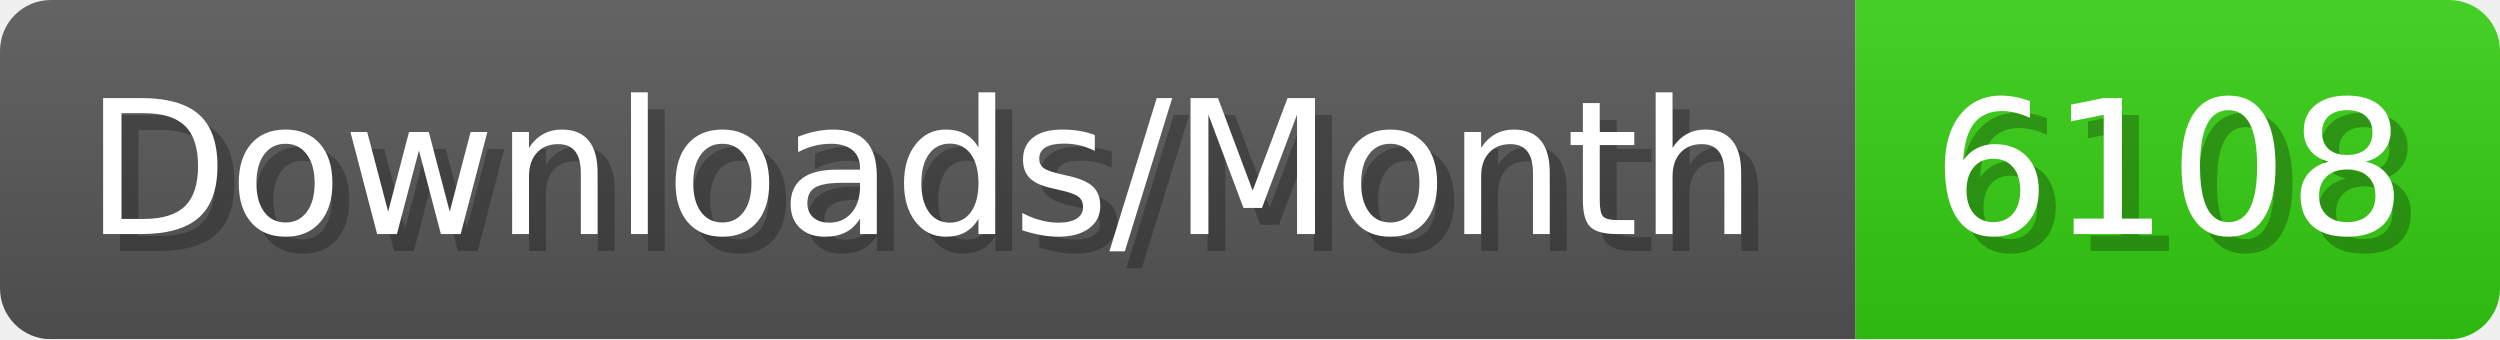
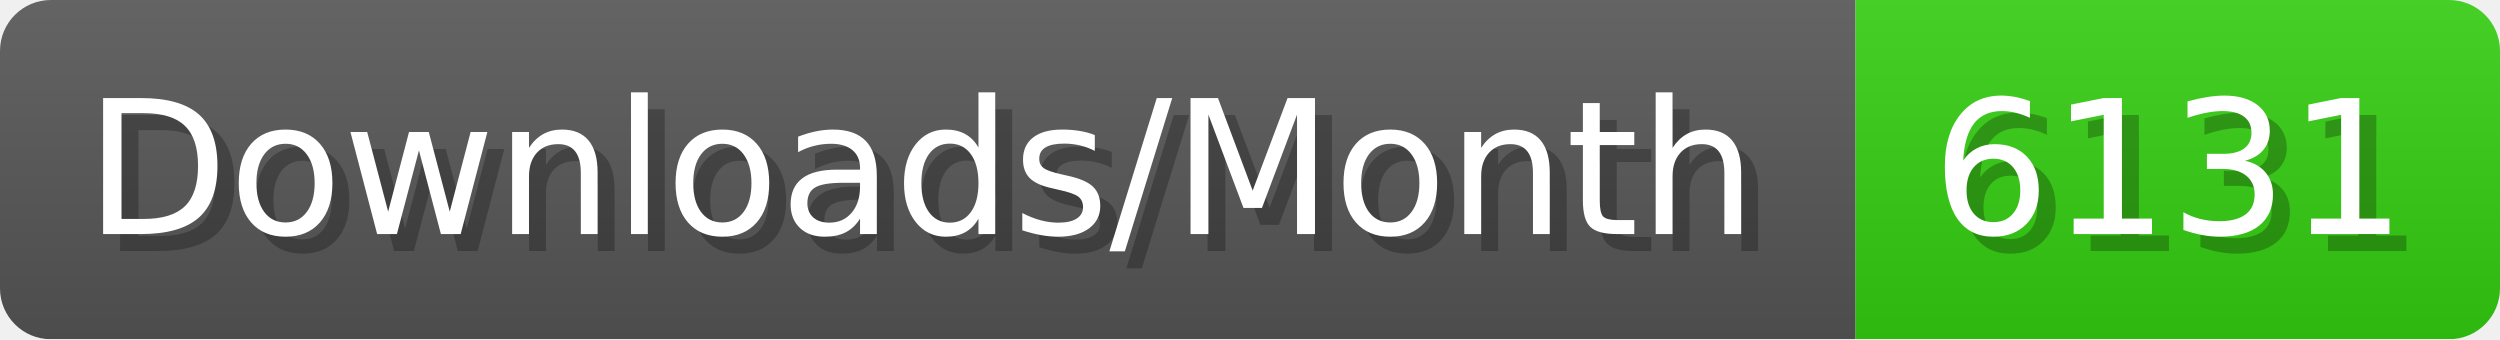
- <svg xmlns="http://www.w3.org/2000/svg" width="147.4" height="20" viewBox="0 0 1474 200" role="img" aria-label="Downloads/Month: 6108">
+ <svg xmlns="http://www.w3.org/2000/svg" width="147.4" height="20" viewBox="0 0 1474 200" role="img" aria-label="Downloads/Month: 6131">
  <linearGradient id="YlXUI" x2="0" y2="100%">
    <stop offset="0" stop-opacity=".1" stop-color="#EEE" />
    <stop offset="1" stop-opacity=".1" />
  </linearGradient>
  <mask id="JHhop">
    <rect width="1474" height="200" rx="30" fill="#FFF" />
  </mask>
  <g mask="url(#JHhop)">
    <rect width="1094" height="200" fill="#555" />
    <rect width="380" height="200" fill="#3C1" x="1094" />
    <rect width="1474" height="200" fill="url(#YlXUI)" />
  </g>
  <g aria-hidden="true" fill="#fff" text-anchor="start" font-family="Verdana,DejaVu Sans,sans-serif" font-size="110">
    <text x="60" y="148" textLength="994" fill="#000" opacity="0.25">Downloads/Month</text>
    <text x="50" y="138" textLength="994">Downloads/Month</text>
-     <text x="1149" y="148" textLength="280" fill="#000" opacity="0.25">6108</text>
-     <text x="1139" y="138" textLength="280">6108</text>
+     <text x="1149" y="148" textLength="280" fill="#000" opacity="0.25">6131</text>
+     <text x="1139" y="138" textLength="280">6131</text>
  </g>
</svg>
